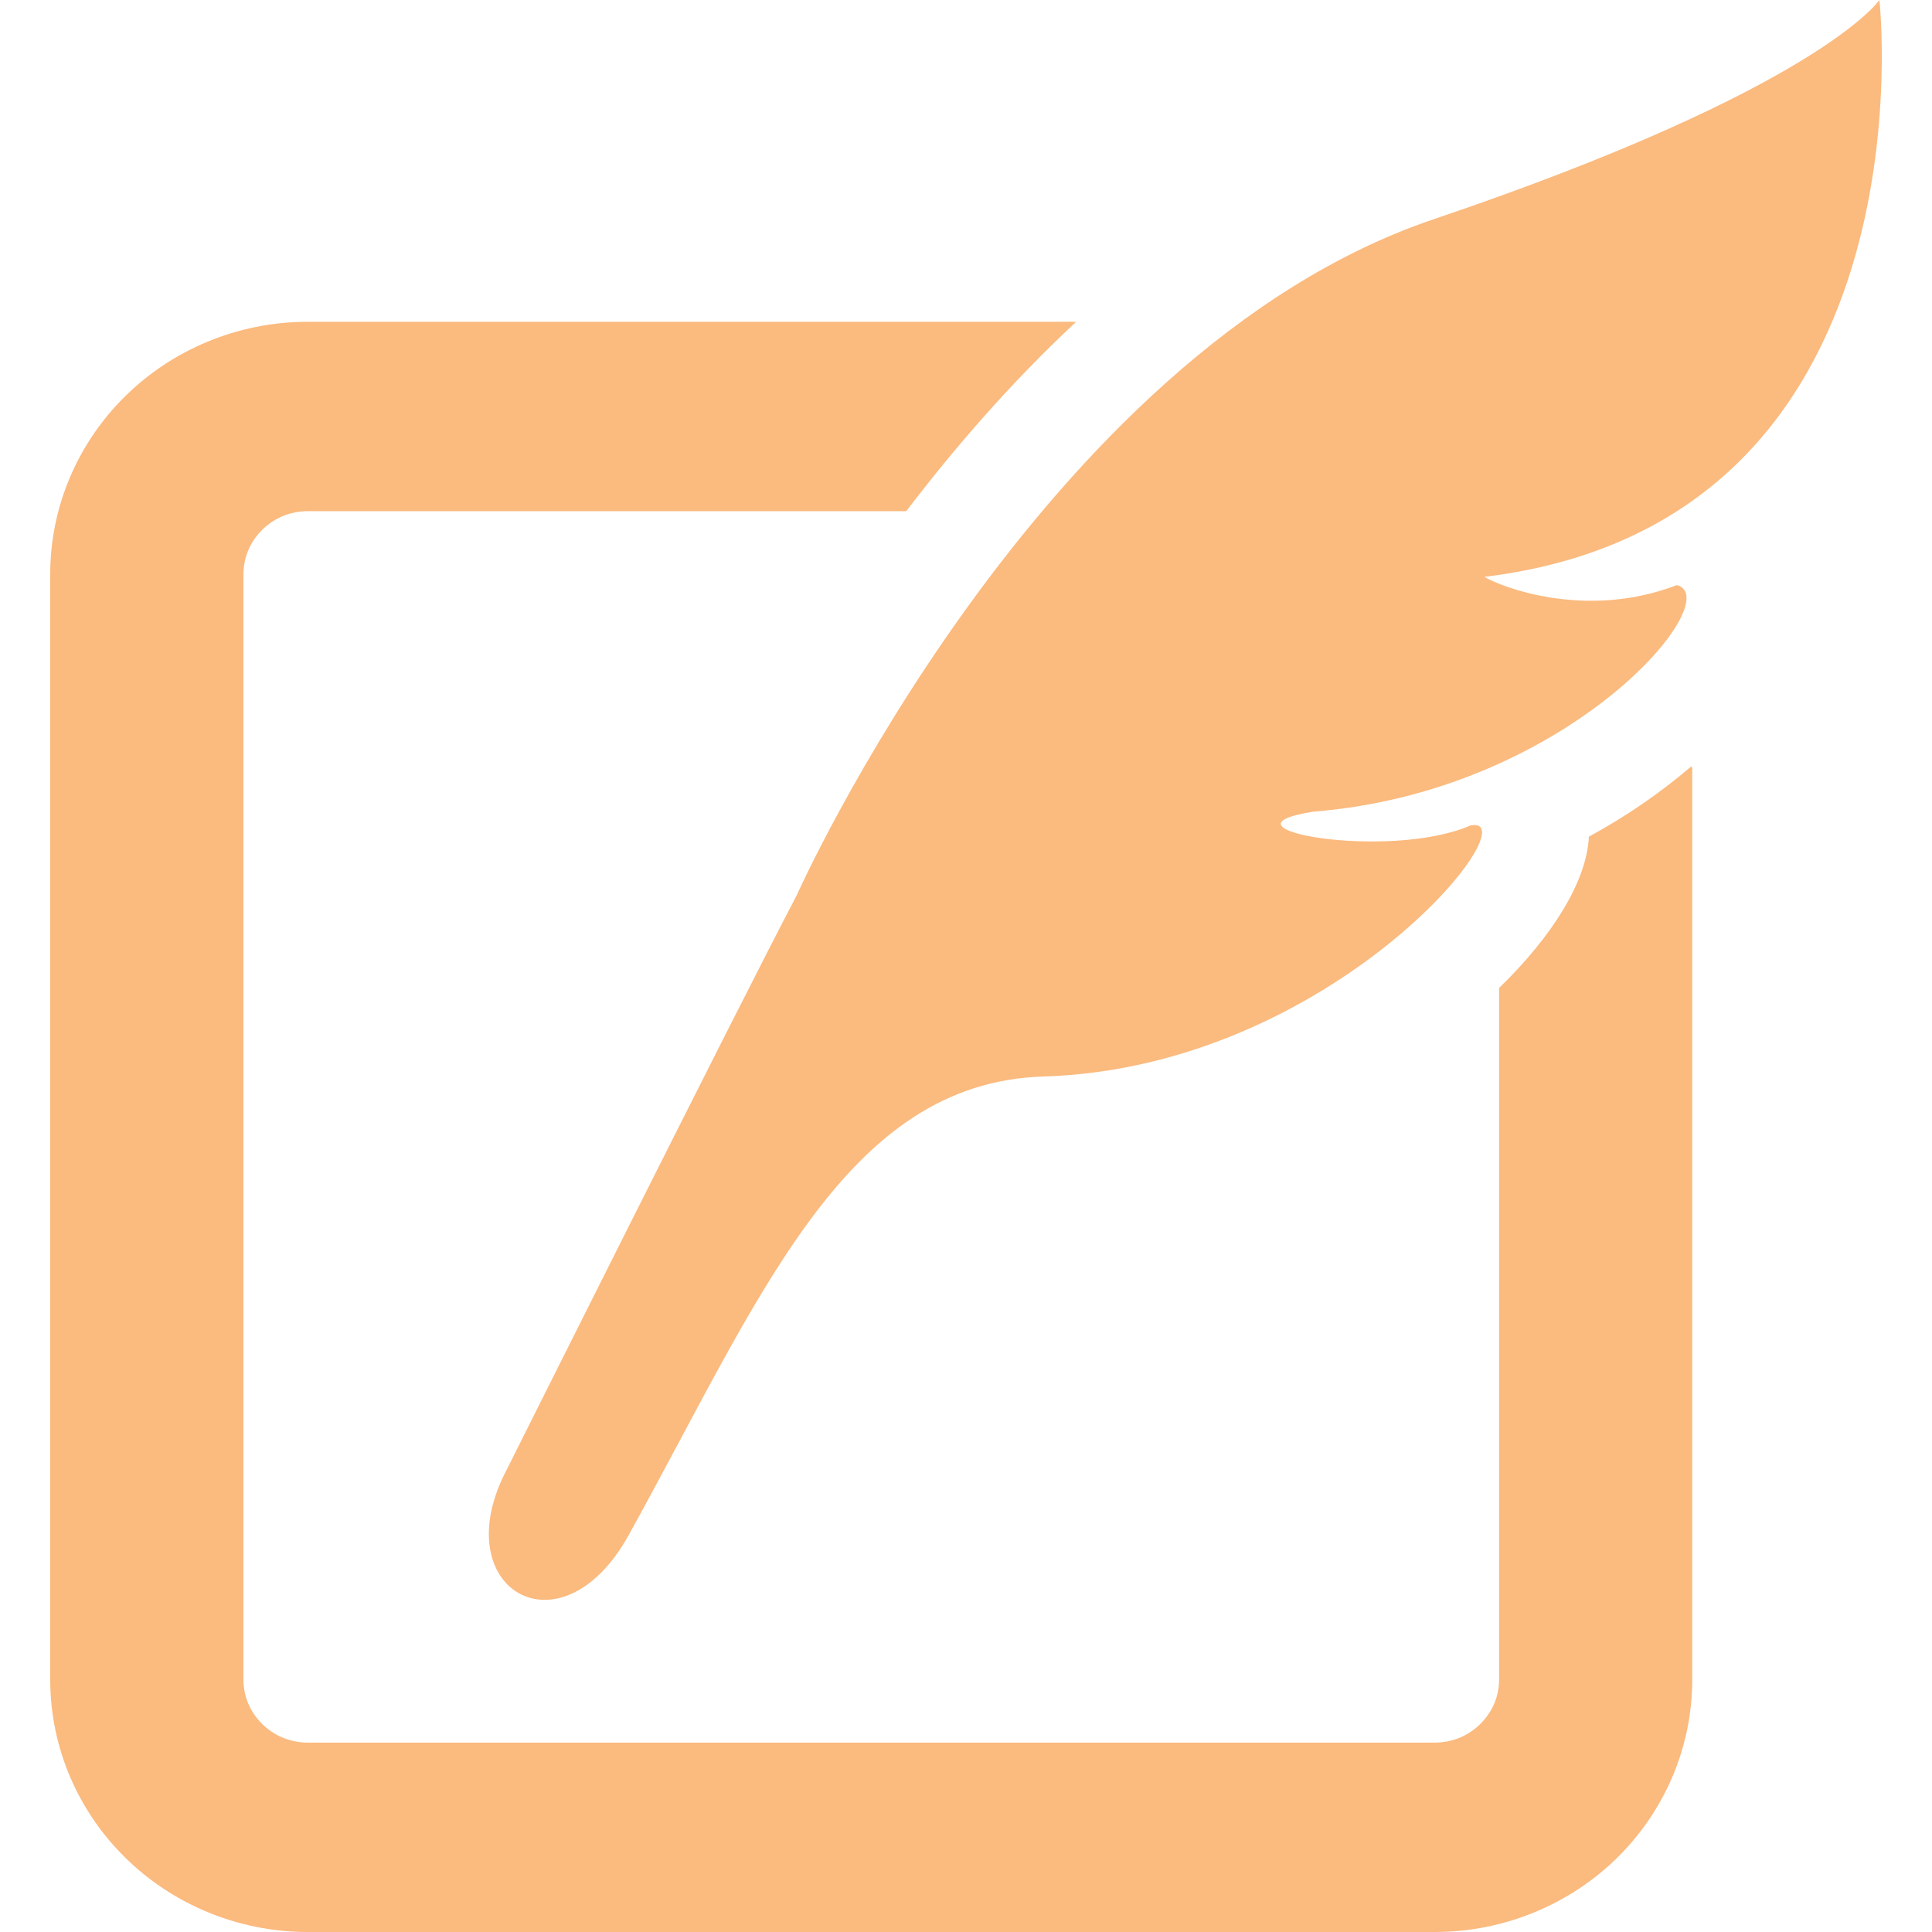
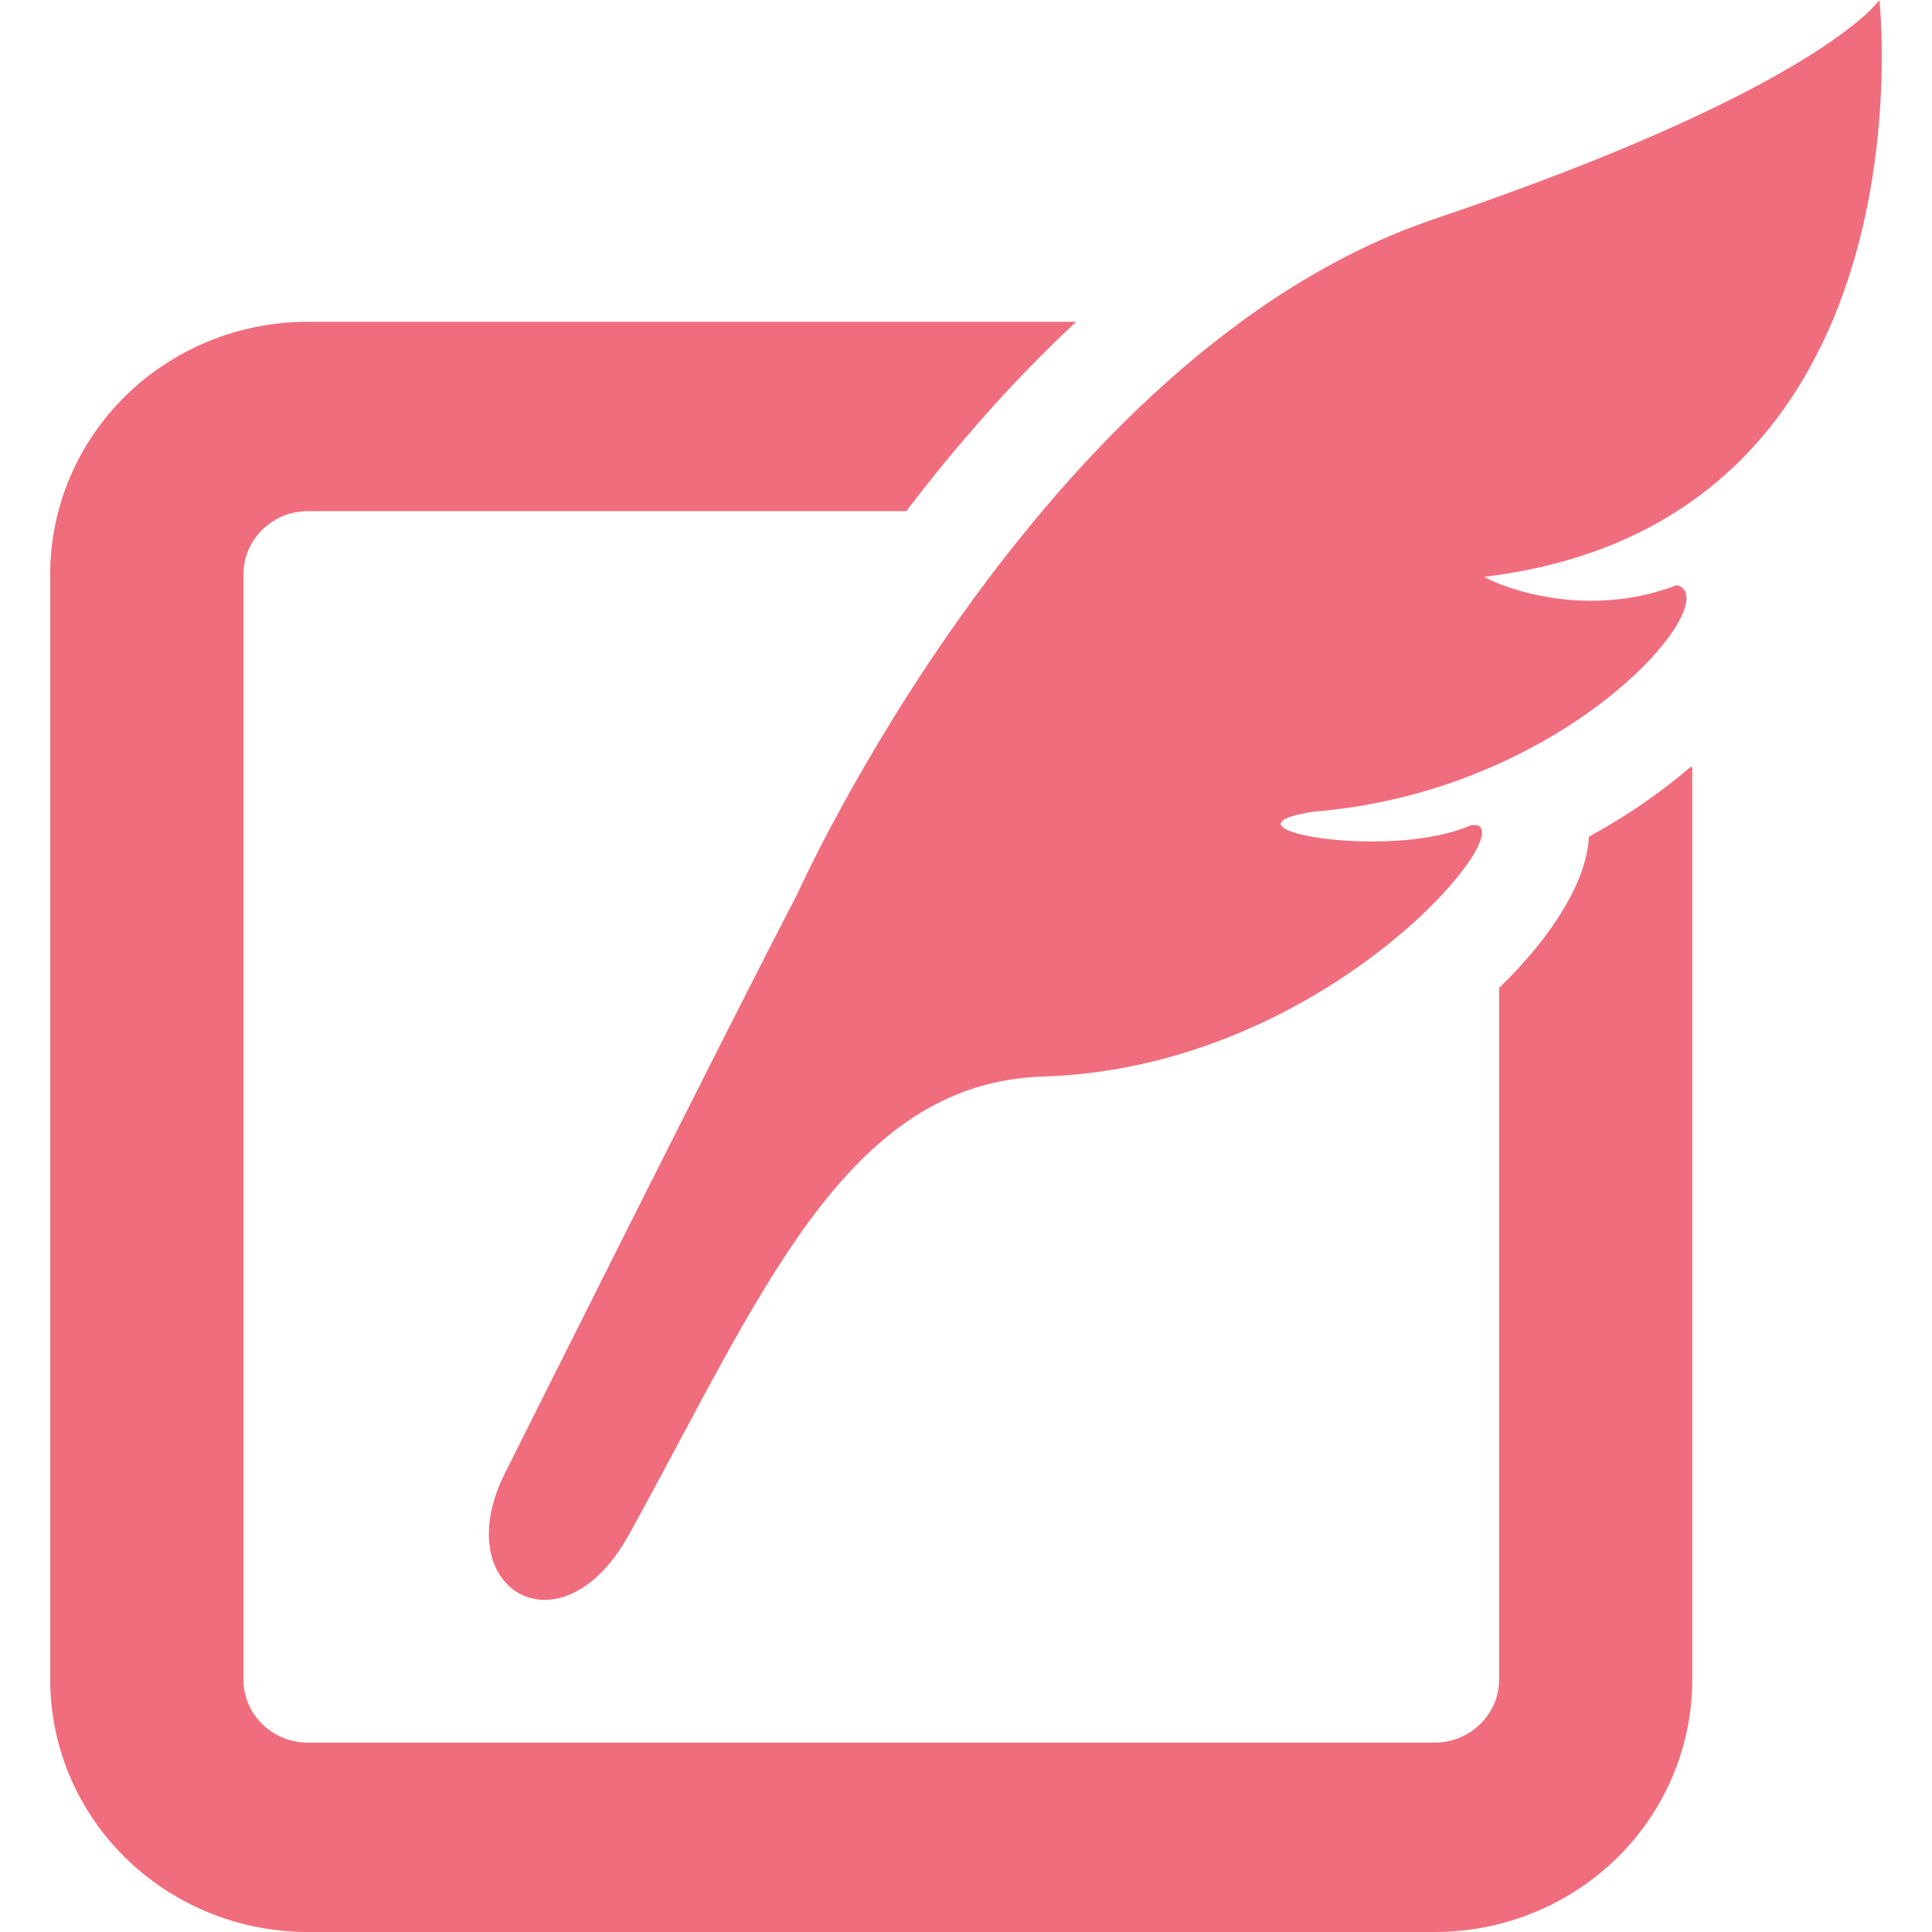
<svg xmlns="http://www.w3.org/2000/svg" width="50" height="50" viewBox="0 0 50 50" fill="none">
-   <path d="M41.121 21.652C41.064 22.797 40.196 24.21 38.797 25.568V43.463C38.795 43.924 38.614 44.315 38.307 44.62C37.999 44.919 37.599 45.096 37.129 45.099H7.965C7.498 45.096 7.097 44.919 6.788 44.62C6.482 44.315 6.302 43.924 6.3 43.463V14.865C6.302 14.406 6.482 14.014 6.788 13.709C7.097 13.409 7.498 13.232 7.965 13.229H23.454C24.707 11.585 26.167 9.9 27.821 8.356C27.829 8.347 27.835 8.337 27.843 8.328H7.965C6.134 8.327 4.451 9.064 3.253 10.242C2.049 11.42 1.298 13.068 1.3 14.865V43.463C1.298 45.261 2.049 46.912 3.253 48.087C4.451 49.264 6.134 50 7.965 50H37.129C38.963 50 40.646 49.264 41.844 48.087C43.045 46.912 43.797 45.261 43.795 43.463V19.87C43.795 19.87 43.783 19.855 43.764 19.839C43.005 20.489 42.122 21.109 41.121 21.652Z" fill="#FBBA7E" />
-   <path d="M48.639 0C48.639 0 47.107 2.289 37.1 5.675C26.897 9.128 20.616 23.175 20.616 23.175C19.104 26.053 13.127 38.01 13.127 38.01C11.481 41.098 14.497 42.923 16.267 39.734C19.659 33.612 21.849 28.018 27.006 27.86C34.531 27.628 39.676 21.057 38.057 21.362C35.927 22.29 31.23 21.433 33.996 21.005C40.637 20.473 44.729 15.482 43.396 15.143C41.041 16.049 38.846 15.189 38.415 14.929C50.136 13.504 48.639 0 48.639 0Z" fill="#FBBA7E" />
+   <path d="M41.121 21.652C41.064 22.797 40.196 24.21 38.797 25.568V43.463C38.795 43.924 38.614 44.315 38.307 44.62C37.999 44.919 37.599 45.096 37.129 45.099H7.965C7.498 45.096 7.097 44.919 6.788 44.62C6.482 44.315 6.302 43.924 6.3 43.463V14.865C6.302 14.406 6.482 14.014 6.788 13.709C7.097 13.409 7.498 13.232 7.965 13.229H23.454C24.707 11.585 26.167 9.9 27.821 8.356C27.829 8.347 27.835 8.337 27.843 8.328H7.965C6.134 8.327 4.451 9.064 3.253 10.242C2.049 11.42 1.298 13.068 1.3 14.865V43.463C1.298 45.261 2.049 46.912 3.253 48.087C4.451 49.264 6.134 50 7.965 50H37.129C38.963 50 40.646 49.264 41.844 48.087C43.045 46.912 43.797 45.261 43.795 43.463V19.87C43.795 19.87 43.783 19.855 43.764 19.839C43.005 20.489 42.122 21.109 41.121 21.652Z" fill="#F06D7D" />
+   <path d="M48.639 0C48.639 0 47.107 2.289 37.1 5.675C26.897 9.128 20.616 23.175 20.616 23.175C19.104 26.053 13.127 38.01 13.127 38.01C11.481 41.098 14.497 42.923 16.267 39.734C19.659 33.612 21.849 28.018 27.006 27.86C34.531 27.628 39.676 21.057 38.057 21.362C35.927 22.29 31.23 21.433 33.996 21.005C40.637 20.473 44.729 15.482 43.396 15.143C41.041 16.049 38.846 15.189 38.415 14.929C50.136 13.504 48.639 0 48.639 0Z" fill="#F06D7D" />
</svg>
